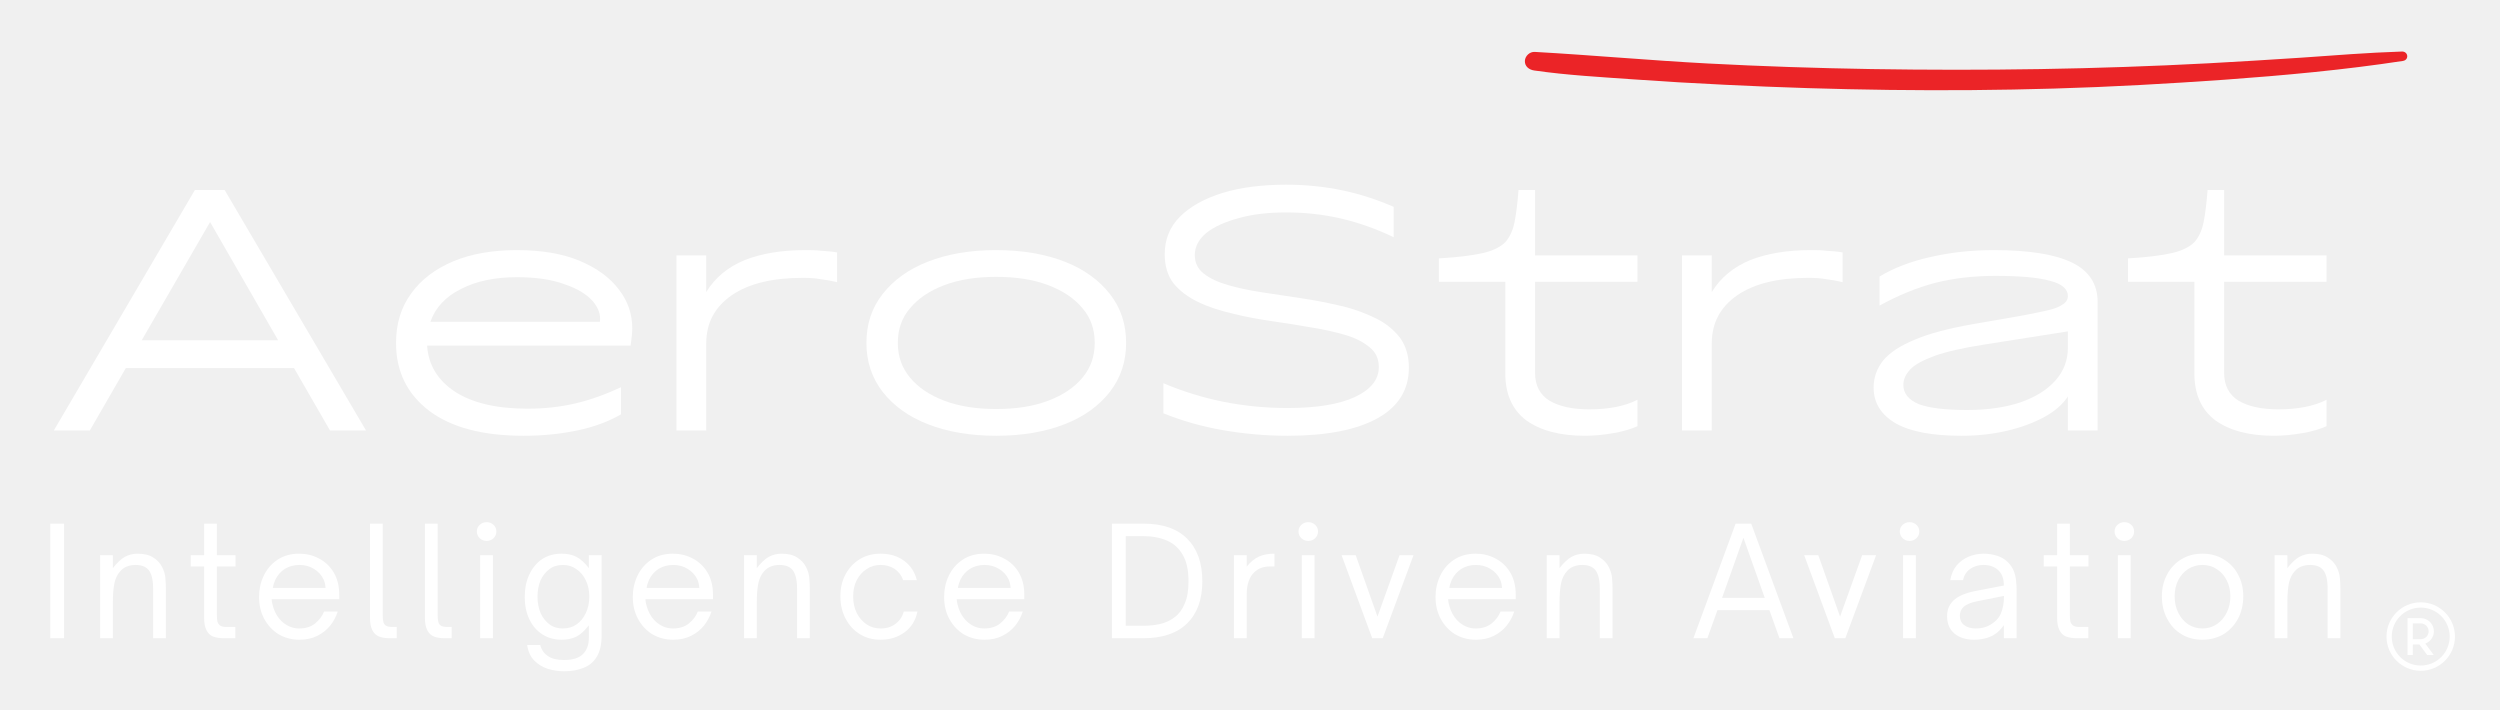
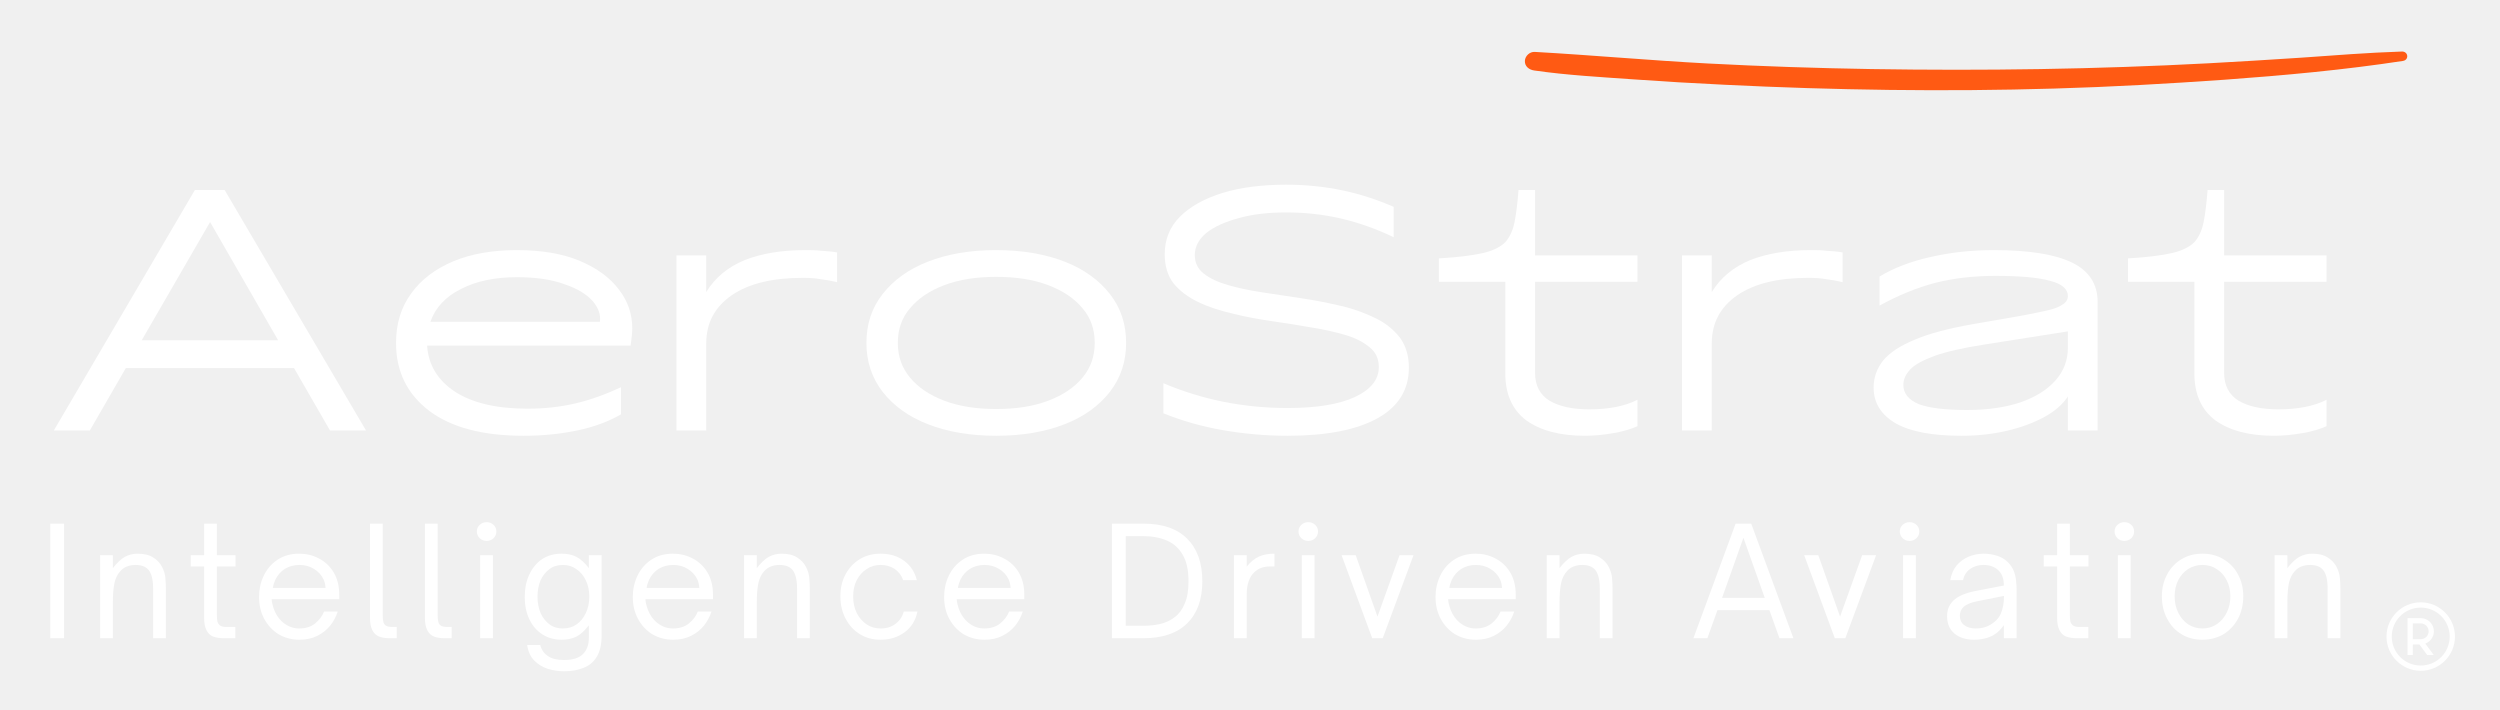
<svg xmlns="http://www.w3.org/2000/svg" xmlns:xlink="http://www.w3.org/1999/xlink" version="1.1" width="356" height="101" viewBox="0 0 356 101">
  <defs>
    <clipPath id="clip_1">
      <path transform="matrix(1,0,0,-1,-150,442.92)" d="M150 341.92H506V442.92H150Z" clip-rule="evenodd" />
    </clipPath>
    <clipPath id="clip_2">
      <path transform="matrix(.24,0,0,.24,-150,-375)" d="M0 0H6000V3375H0Z" clip-rule="evenodd" />
    </clipPath>
    <clipPath id="clip_3">
      <path transform="matrix(.24,0,0,.24,-150,-375)" d="M0 0H6000V3375H0Z" clip-rule="evenodd" />
    </clipPath>
    <clipPath id="clip_4">
      <path transform="matrix(.24,0,0,.24,-150,-375)" d="M0 0H6000V3375H0Z" clip-rule="evenodd" />
    </clipPath>
    <clipPath id="clip_5">
      <path transform="matrix(.24,0,0,.24,-150,389.88)" d="M0 0H6000V7H0Z" clip-rule="evenodd" />
    </clipPath>
    <clipPath id="clip_6">
      <path transform="matrix(.24,0,0,.24,1089.36,327)" d="M0 0H570V64H0Z" clip-rule="evenodd" />
    </clipPath>
    <clipPath id="clip_7">
      <path transform="matrix(.24,0,0,.24,-150,-375)" d="M5506.76 2641.411H5800.51V2907.036H5506.76Z" clip-rule="evenodd" />
    </clipPath>
    <clipPath id="clip_8">
      <path transform="matrix(.24,0,0,.24,-150,-375)" d="M5151.482 2679.117H5560.857V2910.367H5151.482Z" clip-rule="evenodd" />
    </clipPath>
    <clipPath id="clip_9">
      <path transform="matrix(.24,0,0,.24,-150,-375)" d="M885.543 904.903H1413.668V929.903H885.543Z" clip-rule="evenodd" />
    </clipPath>
    <clipPath id="clip_10">
      <path transform="matrix(.24,0,0,.24,62.39999,-158.04)" d="M0 0H529V26H0Z" clip-rule="evenodd" />
    </clipPath>
    <clipPath id="clip_11">
      <path transform="matrix(.24,0,0,.24,62.39999,-158.04)" d="M.543 2.27H528.668V27H.543Z" clip-rule="evenodd" />
    </clipPath>
    <clipPath id="clip_12">
      <path transform="matrix(.24,0,0,.24,-150,-375)" d="M1529.647 1591.15H2054.647V1616.15H1529.647Z" clip-rule="evenodd" />
    </clipPath>
    <clipPath id="clip_13">
      <path transform="matrix(.24,0,0,.24,216.96,6.839996)" d="M0 0H526V26H0Z" clip-rule="evenodd" />
    </clipPath>
    <clipPath id="clip_14">
      <path transform="matrix(.24,0,0,.24,216.96,6.839996)" d="M.647 1.371H525.647V26.371H.647Z" clip-rule="evenodd" />
    </clipPath>
    <clipPath id="clip_15">
      <path transform="matrix(.24,0,0,.24,-150,-375)" d="M0 0H6000V3375H0Z" clip-rule="evenodd" />
    </clipPath>
    <clipPath id="clip_16">
      <path transform="matrix(.24,0,0,.24,2.87999,-151.56)" d="M0 0H716V439H0Z" clip-rule="evenodd" />
    </clipPath>
    <clipPath id="clip_17">
      <path transform="matrix(.24,0,0,.24,5.279999,69.95999)" d="M0 0H1382V111H0Z" clip-rule="evenodd" />
    </clipPath>
    <path id="font_18_39" d="M.171 0H.079V.763H.171V0Z" />
    <path id="font_18_170" d="M.156 0H.071V.553H.156V.467C.184 .503 .211 .528 .236 .542 .262 .556 .29 .563 .32 .563 .363 .563 .398 .555 .424 .538 .45 .522 .47 .501 .483 .476 .496 .451 .504 .426 .506 .399 .508 .372 .509 .35 .509 .333V0H.424V.333C.424 .392 .413 .433 .392 .457 .373 .478 .345 .488 .307 .488 .284 .488 .265 .484 .248 .477 .231 .47 .217 .46 .206 .447 .188 .428 .175 .403 .167 .37 .16 .337 .156 .293 .156 .236V0Z" />
    <path id="font_18_199" d="M.324 0H.247C.22 0 .196 .004 .176 .011 .157 .019 .142 .033 .132 .053 .121 .074 .116 .102 .116 .139V.478H.027V.553H.116V.763H.201V.553H.325V.478H.201V.156C.201 .14 .202 .126 .204 .113 .207 .101 .213 .092 .222 .085 .231 .078 .246 .075 .267 .075H.324V0Z" />
    <path id="font_18_135" d="M.317-.01C.264-.01 .218 .003 .177 .027 .136 .053 .105 .087 .082 .13 .059 .173 .048 .221 .048 .275 .048 .325 .058 .372 .079 .416 .1 .46 .13 .495 .17 .522 .21 .549 .258 .563 .315 .563 .362 .563 .405 .553 .445 .532 .486 .511 .519 .481 .544 .44 .569 .399 .582 .349 .582 .29V.26H.132C.133 .241 .137 .222 .143 .205 .157 .162 .179 .128 .21 .103 .241 .078 .276 .065 .316 .065 .358 .065 .393 .076 .421 .098 .449 .121 .469 .147 .481 .178H.572C.561 .143 .544 .112 .521 .083 .498 .055 .47 .033 .436 .016 .403-.001 .363-.01 .317-.01M.14 .335H.491C.49 .344 .489 .354 .487 .363 .485 .372 .482 .381 .479 .389 .464 .421 .442 .445 .413 .462 .384 .48 .352 .488 .317 .488 .28 .488 .248 .479 .22 .462 .193 .445 .171 .42 .156 .389 .152 .38 .149 .371 .146 .362 .143 .353 .141 .344 .14 .335Z" />
    <path id="font_18_164" d="M.247 0H.2C.173 0 .149 .004 .13 .011 .11 .019 .095 .033 .085 .053 .074 .074 .069 .102 .069 .139V.763H.154V.152C.154 .135 .155 .121 .158 .11 .16 .099 .166 .09 .175 .084 .184 .078 .199 .075 .22 .075H.247V0Z" />
    <path id="font_18_150" d="M.114 .648C.096 .648 .081 .654 .068 .666 .055 .679 .049 .694 .049 .711 .049 .728 .055 .743 .068 .755 .081 .767 .096 .773 .114 .773 .132 .773 .147 .767 .16 .755 .173 .743 .179 .728 .179 .711 .179 .694 .173 .679 .16 .666 .147 .654 .132 .648 .114 .648M.156 0H.071V.553H.156V0Z" />
    <path id="font_18_145" d="M.315-.22C.278-.22 .242-.215 .206-.204 .172-.193 .142-.175 .117-.15 .091-.125 .075-.09 .068-.045H.155C.164-.078 .181-.102 .207-.119 .233-.137 .269-.145 .314-.145 .372-.145 .414-.132 .44-.105 .466-.079 .479-.043 .479 .003V.086C.45 .049 .422 .024 .395 .01 .368-.003 .335-.01 .298-.01 .249-.01 .206 .002 .169 .026 .132 .05 .103 .083 .083 .126 .062 .169 .052 .219 .052 .274 .052 .331 .062 .382 .083 .425 .103 .468 .131 .502 .168 .527 .205 .551 .248 .563 .297 .563 .336 .563 .369 .556 .396 .542 .423 .528 .451 .503 .479 .467V.553H.564V.019C.564-.041 .553-.088 .532-.123 .511-.158 .481-.183 .444-.197 .407-.212 .364-.22 .315-.22M.306 .065C.341 .065 .371 .074 .397 .092 .424 .111 .444 .136 .459 .168 .474 .2 .482 .236 .482 .277 .482 .318 .474 .354 .459 .385 .444 .417 .423 .442 .396 .46 .37 .479 .34 .488 .306 .488 .271 .488 .241 .479 .216 .46 .191 .441 .171 .416 .157 .385 .144 .353 .137 .317 .137 .277 .137 .237 .144 .201 .157 .169 .171 .137 .191 .112 .216 .093 .241 .074 .271 .065 .306 .065Z" />
    <path id="font_18_127" d="M.316-.01C.264-.01 .218 .002 .178 .027 .137 .052 .106 .086 .083 .13 .06 .173 .048 .223 .048 .279 .048 .334 .059 .382 .082 .425 .105 .468 .136 .501 .176 .526 .217 .551 .263 .563 .316 .563 .378 .563 .43 .547 .473 .515 .516 .483 .544 .44 .557 .387H.466C.455 .418 .436 .443 .41 .461 .383 .479 .351 .488 .316 .488 .281 .488 .25 .479 .223 .461 .195 .443 .173 .418 .157 .387 .141 .356 .133 .32 .133 .279 .133 .237 .141 .2 .157 .168 .173 .136 .195 .111 .223 .092 .25 .074 .281 .065 .316 .065 .355 .065 .388 .075 .415 .096 .443 .117 .461 .144 .47 .178H.561C.549 .119 .521 .073 .476 .04 .431 .007 .378-.01 .316-.01Z" />
    <path id="font_18_1" d="" />
    <path id="font_18_20" d="M.288 0H.079V.763H.289C.416 .763 .513 .73 .58 .663 .647 .596 .681 .502 .681 .379 .681 .258 .647 .165 .58 .099 .513 .033 .415 0 .288 0M.171 .68V.083H.287C.327 .083 .365 .087 .401 .095 .438 .104 .47 .119 .498 .141 .526 .162 .548 .192 .564 .231 .581 .27 .589 .319 .589 .379 .589 .454 .576 .513 .55 .556 .525 .6 .489 .632 .444 .651 .399 .67 .347 .68 .288 .68H.171Z" />
    <path id="font_18_189" d="M.156 0H.071V.553H.156V.477C.181 .508 .209 .531 .238 .544 .267 .557 .3 .563 .337 .563H.341V.478H.312C.267 .478 .232 .465 .205 .438 .189 .423 .177 .403 .169 .379 .16 .355 .156 .326 .156 .291V0Z" />
    <path id="font_18_212" d="M.294 0H.224L.02 .553H.114L.259 .144 .406 .553H.499L.294 0Z" />
    <path id="font_18_2" d="M.107 0H.014L.295 .763H.399L.68 0H.587L.52 .187H.174L.107 0M.347 .669 .205 .269H.489L.347 .669Z" />
    <path id="font_18_114" d="M.228-.01C.173-.01 .129 .004 .096 .032 .064 .06 .048 .098 .048 .147 .048 .195 .066 .233 .102 .261 .131 .284 .174 .302 .229 .313L.426 .351C.426 .394 .415 .427 .392 .45 .367 .475 .333 .488 .29 .488 .256 .488 .226 .479 .201 .461 .176 .443 .161 .418 .154 .387H.069C.076 .426 .09 .458 .111 .484 .133 .51 .16 .53 .191 .543 .222 .556 .256 .563 .291 .563 .323 .563 .353 .558 .382 .549 .41 .54 .434 .525 .453 .506 .472 .487 .486 .466 .494 .443 .502 .42 .507 .398 .508 .376 .51 .355 .511 .339 .511 .326V0H.426V.087C.407 .059 .384 .037 .359 .022 .34 .011 .32 .003 .298-.002 .277-.007 .253-.01 .228-.01M.238 .065C.272 .065 .301 .071 .326 .084 .365 .105 .392 .131 .406 .164 .42 .197 .427 .236 .427 .282L.247 .246C.206 .238 .175 .225 .156 .207 .141 .192 .133 .172 .133 .149 .133 .124 .142 .103 .161 .088 .181 .073 .206 .065 .238 .065Z" />
    <path id="font_18_175" d="M.318-.01C.265-.01 .219 .002 .178 .027 .137 .052 .106 .086 .083 .13 .06 .173 .048 .223 .048 .279 .048 .334 .06 .382 .083 .425 .106 .468 .137 .501 .178 .526 .219 .551 .265 .563 .318 .563 .371 .563 .418 .551 .458 .526 .5 .501 .532 .468 .555 .425 .578 .382 .59 .334 .59 .279 .59 .224 .578 .174 .555 .13 .532 .087 .5 .053 .459 .027 .418 .003 .371-.01 .318-.01M.318 .065C.353 .065 .385 .074 .413 .093 .441 .112 .463 .137 .479 .169 .496 .202 .504 .238 .504 .279 .504 .318 .496 .354 .48 .385 .464 .417 .442 .442 .414 .46 .386 .479 .354 .488 .318 .488 .283 .488 .251 .479 .223 .461 .195 .443 .173 .418 .157 .387 .141 .355 .133 .319 .133 .279 .133 .238 .141 .201 .158 .168 .174 .136 .196 .111 .224 .092 .252 .074 .283 .065 .318 .065Z" />
    <clipPath id="clip_19">
      <path transform="matrix(.24,0,0,.24,6.720001,16.67999)" d="M0 0H1369V235H0Z" clip-rule="evenodd" />
    </clipPath>
    <path id="font_20_1" d="M.017 0 .444 .728H.534L.962 0H.853L.744 .189H.235L.126 0H.017M.49 .631 .283 .273H.696L.49 .631Z" />
    <path id="font_20_297" d="M.421-.016C.298-.016 .203 .009 .136 .059 .069 .11 .035 .178 .035 .265 .035 .323 .05 .373 .081 .415 .111 .457 .154 .489 .208 .512 .263 .535 .328 .546 .401 .546 .476 .546 .54 .535 .592 .513 .644 .491 .683 .462 .71 .426 .737 .391 .75 .352 .75 .309 .75 .296 .748 .278 .745 .257H.129C.133 .198 .161 .152 .214 .117 .267 .083 .34 .066 .433 .066 .483 .066 .531 .071 .578 .082 .625 .093 .671 .11 .716 .131V.049C.68 .028 .636 .011 .583 0 .53-.011 .476-.016 .421-.016M.401 .464C.334 .464 .277 .452 .231 .428 .185 .405 .154 .372 .139 .329H.652C.655 .35 .648 .371 .63 .392 .611 .413 .583 .43 .544 .443 .506 .457 .458 .464 .401 .464Z" />
    <path id="font_20_420" d="M.06 0V.53H.15V.419C.177 .463 .216 .495 .267 .516 .318 .536 .379 .546 .45 .546 .465 .546 .481 .546 .497 .544 .513 .543 .529 .542 .546 .539V.449C.529 .453 .513 .456 .496 .458 .48 .461 .462 .462 .442 .462 .351 .462 .28 .445 .228 .41 .176 .374 .15 .326 .15 .263V0H.06Z" />
    <path id="font_20_381" d="M.428-.016C.349-.016 .28-.004 .221 .019 .162 .042 .117 .075 .084 .117 .051 .16 .035 .209 .035 .265 .035 .322 .051 .371 .084 .413 .117 .455 .162 .488 .221 .511 .28 .534 .348 .546 .427 .546 .506 .546 .576 .534 .635 .511 .694 .488 .739 .455 .772 .413 .805 .371 .821 .322 .821 .265 .821 .209 .805 .16 .772 .117 .739 .075 .694 .042 .635 .019 .576-.004 .507-.016 .428-.016M.428 .065C.488 .065 .54 .073 .585 .09 .63 .107 .664 .13 .689 .16 .714 .19 .726 .225 .726 .265 .726 .306 .714 .341 .689 .37 .664 .4 .63 .423 .585 .44 .54 .457 .488 .465 .428 .465 .368 .465 .316 .457 .271 .44 .226 .423 .192 .4 .167 .37 .142 .341 .13 .306 .13 .265 .13 .225 .142 .19 .167 .16 .192 .13 .226 .107 .271 .09 .316 .073 .368 .065 .428 .065Z" />
    <path id="font_20_175" d="M.415-.016C.348-.016 .283-.01 .219 .001 .156 .012 .096 .029 .039 .052V.143C.096 .119 .156 .1 .22 .087 .285 .074 .35 .068 .415 .068 .502 .068 .57 .079 .618 .101 .667 .124 .691 .154 .691 .192 .691 .217 .682 .237 .663 .252 .645 .267 .621 .28 .59 .289 .559 .298 .525 .306 .486 .312 .447 .319 .408 .325 .367 .331 .326 .337 .287 .344 .248 .354 .209 .363 .175 .374 .144 .389 .113 .404 .089 .422 .07 .445 .052 .468 .043 .498 .043 .533 .043 .578 .058 .616 .089 .647 .12 .678 .163 .702 .218 .719 .273 .736 .338 .744 .411 .744 .47 .744 .527 .738 .58 .727 .633 .716 .685 .699 .736 .677V.585C.686 .609 .634 .628 .579 .641 .524 .654 .468 .66 .411 .66 .358 .66 .31 .655 .268 .643 .226 .632 .193 .617 .169 .598 .146 .579 .134 .556 .134 .531 .134 .508 .143 .489 .161 .475 .18 .46 .204 .449 .235 .44 .266 .431 .3 .424 .339 .418 .378 .412 .417 .406 .458 .4 .499 .394 .538 .386 .577 .377 .616 .368 .65 .355 .681 .34 .712 .325 .736 .305 .755 .281 .773 .256 .782 .226 .782 .19 .782 .123 .75 .072 .687 .037 .624 .002 .533-.016 .415-.016Z" />
    <path id="font_20_441" d="M.455-.016C.379-.016 .32-0 .277 .031 .235 .063 .214 .11 .214 .173V.45H.013V.521C.07 .524 .115 .53 .146 .537 .177 .544 .2 .556 .214 .57 .228 .586 .237 .606 .242 .631 .247 .656 .251 .689 .254 .728H.304V.53H.614V.45H.304V.175C.304 .136 .319 .108 .348 .09 .377 .073 .417 .064 .468 .064 .495 .064 .522 .066 .548 .071 .573 .076 .595 .083 .614 .093V.013C.594 .004 .57-.003 .541-.008 .512-.013 .484-.016 .455-.016Z" />
    <path id="font_20_253" d="M.306-.016C.219-.016 .153-.004 .108 .021 .063 .047 .04 .083 .04 .13 .04 .161 .05 .188 .069 .212 .089 .236 .121 .257 .165 .275 .209 .294 .268 .309 .341 .322L.468 .344C.509 .351 .541 .358 .564 .363 .587 .368 .604 .375 .613 .382 .623 .388 .628 .397 .628 .407 .628 .428 .61 .444 .574 .453 .539 .463 .483 .468 .408 .468 .343 .468 .283 .461 .227 .447 .17 .432 .114 .409 .058 .378V.466C.101 .492 .153 .512 .212 .525 .272 .539 .336 .546 .404 .546 .511 .546 .59 .533 .641 .508 .692 .483 .718 .443 .718 .39V0H.628V.103C.613 .08 .59 .059 .557 .041 .524 .023 .486 .009 .443-.001 .4-.011 .354-.016 .306-.016M.323 .062C.385 .062 .439 .07 .484 .085 .53 .101 .565 .123 .59 .151 .616 .18 .628 .213 .628 .251V.3L.374 .26C.311 .25 .261 .239 .225 .226 .19 .213 .165 .2 .151 .185 .137 .17 .13 .155 .13 .138 .13 .112 .146 .093 .176 .08 .208 .068 .256 .062 .323 .062Z" />
    <clipPath id="clip_21">
      <path transform="matrix(.24,0,0,.24,202.8,-136.44)" d="M0 0H695V357H0Z" clip-rule="evenodd" />
    </clipPath>
    <clipPath id="clip_22">
      <path transform="matrix(.24,0,0,.24,-150,-375)" d="M1948.717 1302.637H1998.717V1352.637H1948.717Z" clip-rule="evenodd" />
    </clipPath>
    <clipPath id="clip_23">
      <path transform="matrix(.24,0,0,.24,-150,-375)" d="M2037.86 1916.755H2087.859V1966.755H2037.86Z" clip-rule="evenodd" />
    </clipPath>
    <clipPath id="clip_24">
      <path transform="matrix(.24,0,0,.24,-150,-375)" d="M0 0H6000V3375H0Z" clip-rule="evenodd" />
    </clipPath>
  </defs>
  <g>
    <g clip-path="url(#clip_1)">
      <g clip-path="url(#clip_2)" />
      <g clip-path="url(#clip_3)" />
      <g clip-path="url(#clip_4)">
        <g opacity=".2">
          <g clip-path="url(#clip_5)" />
        </g>
        <g>
          <g clip-path="url(#clip_6)" />
        </g>
      </g>
      <g clip-path="url(#clip_7)" />
      <g clip-path="url(#clip_8)" />
      <g clip-path="url(#clip_9)">
        <g>
          <g clip-path="url(#clip_10)">
            <g clip-path="url(#clip_11)" />
          </g>
        </g>
      </g>
      <g clip-path="url(#clip_12)">
        <g>
          <g clip-path="url(#clip_13)">
            <g clip-path="url(#clip_14)">
-               <path transform="matrix(.2697495,0,0,-.2570957,212.5296,74.34017)" d="M480.6 255.4C449.4 250.4 418 247.4 386.5 245 356.6 242.8 326.6 241 296.6 240.1 238.6 238.3 180.6 239.2 122.7 242.2 106.6 243 90.4 244 74.3 245.2 56.9 246.5 39.3 247.5 22.1 250.1 19.3 250.5 17 252.4 17.1 255.4 17.2 258.1 19.6 260.6 22.4 260.4 52.8 258.6 83.1 255.7 113.5 254 142.3 252.4 171.1 251.4 200 250.9 259.3 249.9 318.8 250.8 378 254.1 394.3 255 410.5 256.1 426.8 257.2 444.5 258.5 462.2 260 479.9 260.6 483.4 260.9 484.1 256 480.6 255.4Z" fill="#eb2427" />
+               <path transform="matrix(.2697495,0,0,-.2570957,212.5296,74.34017)" d="M480.6 255.4C449.4 250.4 418 247.4 386.5 245 356.6 242.8 326.6 241 296.6 240.1 238.6 238.3 180.6 239.2 122.7 242.2 106.6 243 90.4 244 74.3 245.2 56.9 246.5 39.3 247.5 22.1 250.1 19.3 250.5 17 252.4 17.1 255.4 17.2 258.1 19.6 260.6 22.4 260.4 52.8 258.6 83.1 255.7 113.5 254 142.3 252.4 171.1 251.4 200 250.9 259.3 249.9 318.8 250.8 378 254.1 394.3 255 410.5 256.1 426.8 257.2 444.5 258.5 462.2 260 479.9 260.6 483.4 260.9 484.1 256 480.6 255.4Z" fill="#ff5a13" />
            </g>
          </g>
        </g>
      </g>
      <g clip-path="url(#clip_15)">
        <g>
          <g clip-path="url(#clip_16)" />
        </g>
        <g>
          <g clip-path="url(#clip_17)">
            <use data-text="I" xlink:href="#font_18_39" transform="matrix(21.38292,0,0,-21.38292,5.468246,90.88378)" fill="#ffffff" />
            <use data-text="n" xlink:href="#font_18_170" transform="matrix(21.38292,0,0,-21.38292,12.7361,90.88378)" fill="#ffffff" />
            <use data-text="t" xlink:href="#font_18_199" transform="matrix(21.38292,0,0,-21.38292,26.58627,90.88378)" fill="#ffffff" />
            <use data-text="e" xlink:href="#font_18_135" transform="matrix(21.38292,0,0,-21.38292,35.86289,90.88378)" fill="#ffffff" />
            <use data-text="l" xlink:href="#font_18_164" transform="matrix(21.38292,0,0,-21.38292,51.20927,90.88378)" fill="#ffffff" />
            <use data-text="l" xlink:href="#font_18_164" transform="matrix(21.38292,0,0,-21.38292,59.03278,90.88378)" fill="#ffffff" />
            <use data-text="i" xlink:href="#font_18_150" transform="matrix(21.38292,0,0,-21.38292,66.85628,90.88378)" fill="#ffffff" />
            <use data-text="g" xlink:href="#font_18_145" transform="matrix(21.38292,0,0,-21.38292,73.61121,90.88378)" fill="#ffffff" />
            <use data-text="e" xlink:href="#font_18_135" transform="matrix(21.38292,0,0,-21.38292,89.08583,90.88378)" fill="#ffffff" />
            <use data-text="n" xlink:href="#font_18_170" transform="matrix(21.38292,0,0,-21.38292,104.4322,90.88378)" fill="#ffffff" />
            <use data-text="c" xlink:href="#font_18_127" transform="matrix(21.38292,0,0,-21.38292,118.6459,90.88378)" fill="#ffffff" />
            <use data-text="e" xlink:href="#font_18_135" transform="matrix(21.38292,0,0,-21.38292,133.4152,90.88378)" fill="#ffffff" />
            <use data-text=" " xlink:href="#font_18_1" transform="matrix(21.38292,0,0,-21.38292,148.7616,90.88378)" fill="#ffffff" />
            <use data-text="D" xlink:href="#font_18_20" transform="matrix(21.38292,0,0,-21.38292,156.6492,90.88378)" fill="#ffffff" />
            <use data-text="r" xlink:href="#font_18_189" transform="matrix(21.38292,0,0,-21.38292,174.1969,90.88378)" fill="#ffffff" />
            <use data-text="i" xlink:href="#font_18_150" transform="matrix(21.38292,0,0,-21.38292,183.8584,90.88378)" fill="#ffffff" />
            <use data-text="v" xlink:href="#font_18_212" transform="matrix(21.38292,0,0,-21.38292,190.6133,90.88378)" fill="#ffffff" />
            <use data-text="e" xlink:href="#font_18_135" transform="matrix(21.38292,0,0,-21.38292,203.395,90.88378)" fill="#ffffff" />
            <use data-text="n" xlink:href="#font_18_170" transform="matrix(21.38292,0,0,-21.38292,218.7414,90.88378)" fill="#ffffff" />
            <use data-text=" " xlink:href="#font_18_1" transform="matrix(21.38292,0,0,-21.38292,232.955,90.88378)" fill="#ffffff" />
            <use data-text="A" xlink:href="#font_18_2" transform="matrix(21.38292,0,0,-21.38292,240.8427,90.88378)" fill="#ffffff" />
            <use data-text="v" xlink:href="#font_18_212" transform="matrix(21.38292,0,0,-21.38292,256.4877,90.88378)" fill="#ffffff" />
            <use data-text="i" xlink:href="#font_18_150" transform="matrix(21.38292,0,0,-21.38292,269.4832,90.88378)" fill="#ffffff" />
            <use data-text="a" xlink:href="#font_18_114" transform="matrix(21.38292,0,0,-21.38292,276.2381,90.88378)" fill="#ffffff" />
            <use data-text="t" xlink:href="#font_18_199" transform="matrix(21.38292,0,0,-21.38292,290.4518,90.88378)" fill="#ffffff" />
            <use data-text="i" xlink:href="#font_18_150" transform="matrix(21.38292,0,0,-21.38292,300.0706,90.88378)" fill="#ffffff" />
            <use data-text="o" xlink:href="#font_18_175" transform="matrix(21.38292,0,0,-21.38292,306.8255,90.88378)" fill="#ffffff" />
            <use data-text="n" xlink:href="#font_18_170" transform="matrix(21.38292,0,0,-21.38292,322.3856,90.88378)" fill="#ffffff" />
          </g>
        </g>
        <g>
          <g clip-path="url(#clip_19)">
            <use data-text="A" xlink:href="#font_20_1" transform="matrix(47.04597,0,0,-47.04597,6.863761,61.30163)" fill="#ffffff" />
            <use data-text="e" xlink:href="#font_20_297" transform="matrix(47.04597,0,0,-47.04597,54.74961,61.30163)" fill="#ffffff" />
            <use data-text="r" xlink:href="#font_20_420" transform="matrix(47.04597,0,0,-47.04597,93.50994,61.30163)" fill="#ffffff" />
            <use data-text="o" xlink:href="#font_20_381" transform="matrix(47.04597,0,0,-47.04597,121.7336,61.30163)" fill="#ffffff" />
            <use data-text="S" xlink:href="#font_20_175" transform="matrix(47.04597,0,0,-47.04597,163.8337,61.30163)" fill="#ffffff" />
            <use data-text="t" xlink:href="#font_20_441" transform="matrix(47.04597,0,0,-47.04597,204.2874,61.30163)" fill="#ffffff" />
            <use data-text="r" xlink:href="#font_20_420" transform="matrix(47.04597,0,0,-47.04597,236.6975,61.30163)" fill="#ffffff" />
            <use data-text="a" xlink:href="#font_20_253" transform="matrix(47.04597,0,0,-47.04597,264.9212,61.30163)" fill="#ffffff" />
            <use data-text="t" xlink:href="#font_20_441" transform="matrix(47.04597,0,0,-47.04597,302.4115,61.30163)" fill="#ffffff" />
          </g>
        </g>
        <g>
          <g clip-path="url(#clip_21)" />
        </g>
      </g>
      <g clip-path="url(#clip_22)" />
      <g clip-path="url(#clip_23)">
        <path transform="matrix(.16,0,0,.16,339.0863,85.02121)" d="M35.156 4.688C18.355 4.688 4.688 18.355 4.688 35.156 4.687 51.957 18.355 65.625 35.156 65.625 51.957 65.625 65.625 51.957 65.625 35.156 65.625 18.355 51.957 4.688 35.156 4.688V4.688ZM35.156 9.375C49.422 9.375 60.938 20.891 60.938 35.156 60.938 49.422 49.422 60.938 35.156 60.938 20.891 60.938 9.375 49.422 9.375 35.156 9.375 20.891 20.891 9.375 35.156 9.375V9.375ZM23.438 18.75V51.562H28.125V42.188H33.977L40.898 51.562H46.727L39.23 41.41C43.676 39.742 46.875 35.477 46.875 30.469 46.875 24.023 41.602 18.75 35.156 18.75H23.438ZM28.125 23.438H35.156C39.07 23.438 42.188 26.555 42.188 30.469 42.188 34.383 39.07 37.5 35.156 37.5H28.125V23.438Z" fill="#ffffff" />
      </g>
      <g clip-path="url(#clip_24)" />
      <path transform="matrix(1,0,0,-1,-150,442.92)" d="M367.115 429.746H493.073V436.044H367.115Z" fill-opacity="0" />
      <path transform="matrix(1,0,0,-1,-150,442.92)" d="M489.086 345.563H501.422V357.899H489.086Z" fill-opacity="0" />
    </g>
  </g>
</svg>
